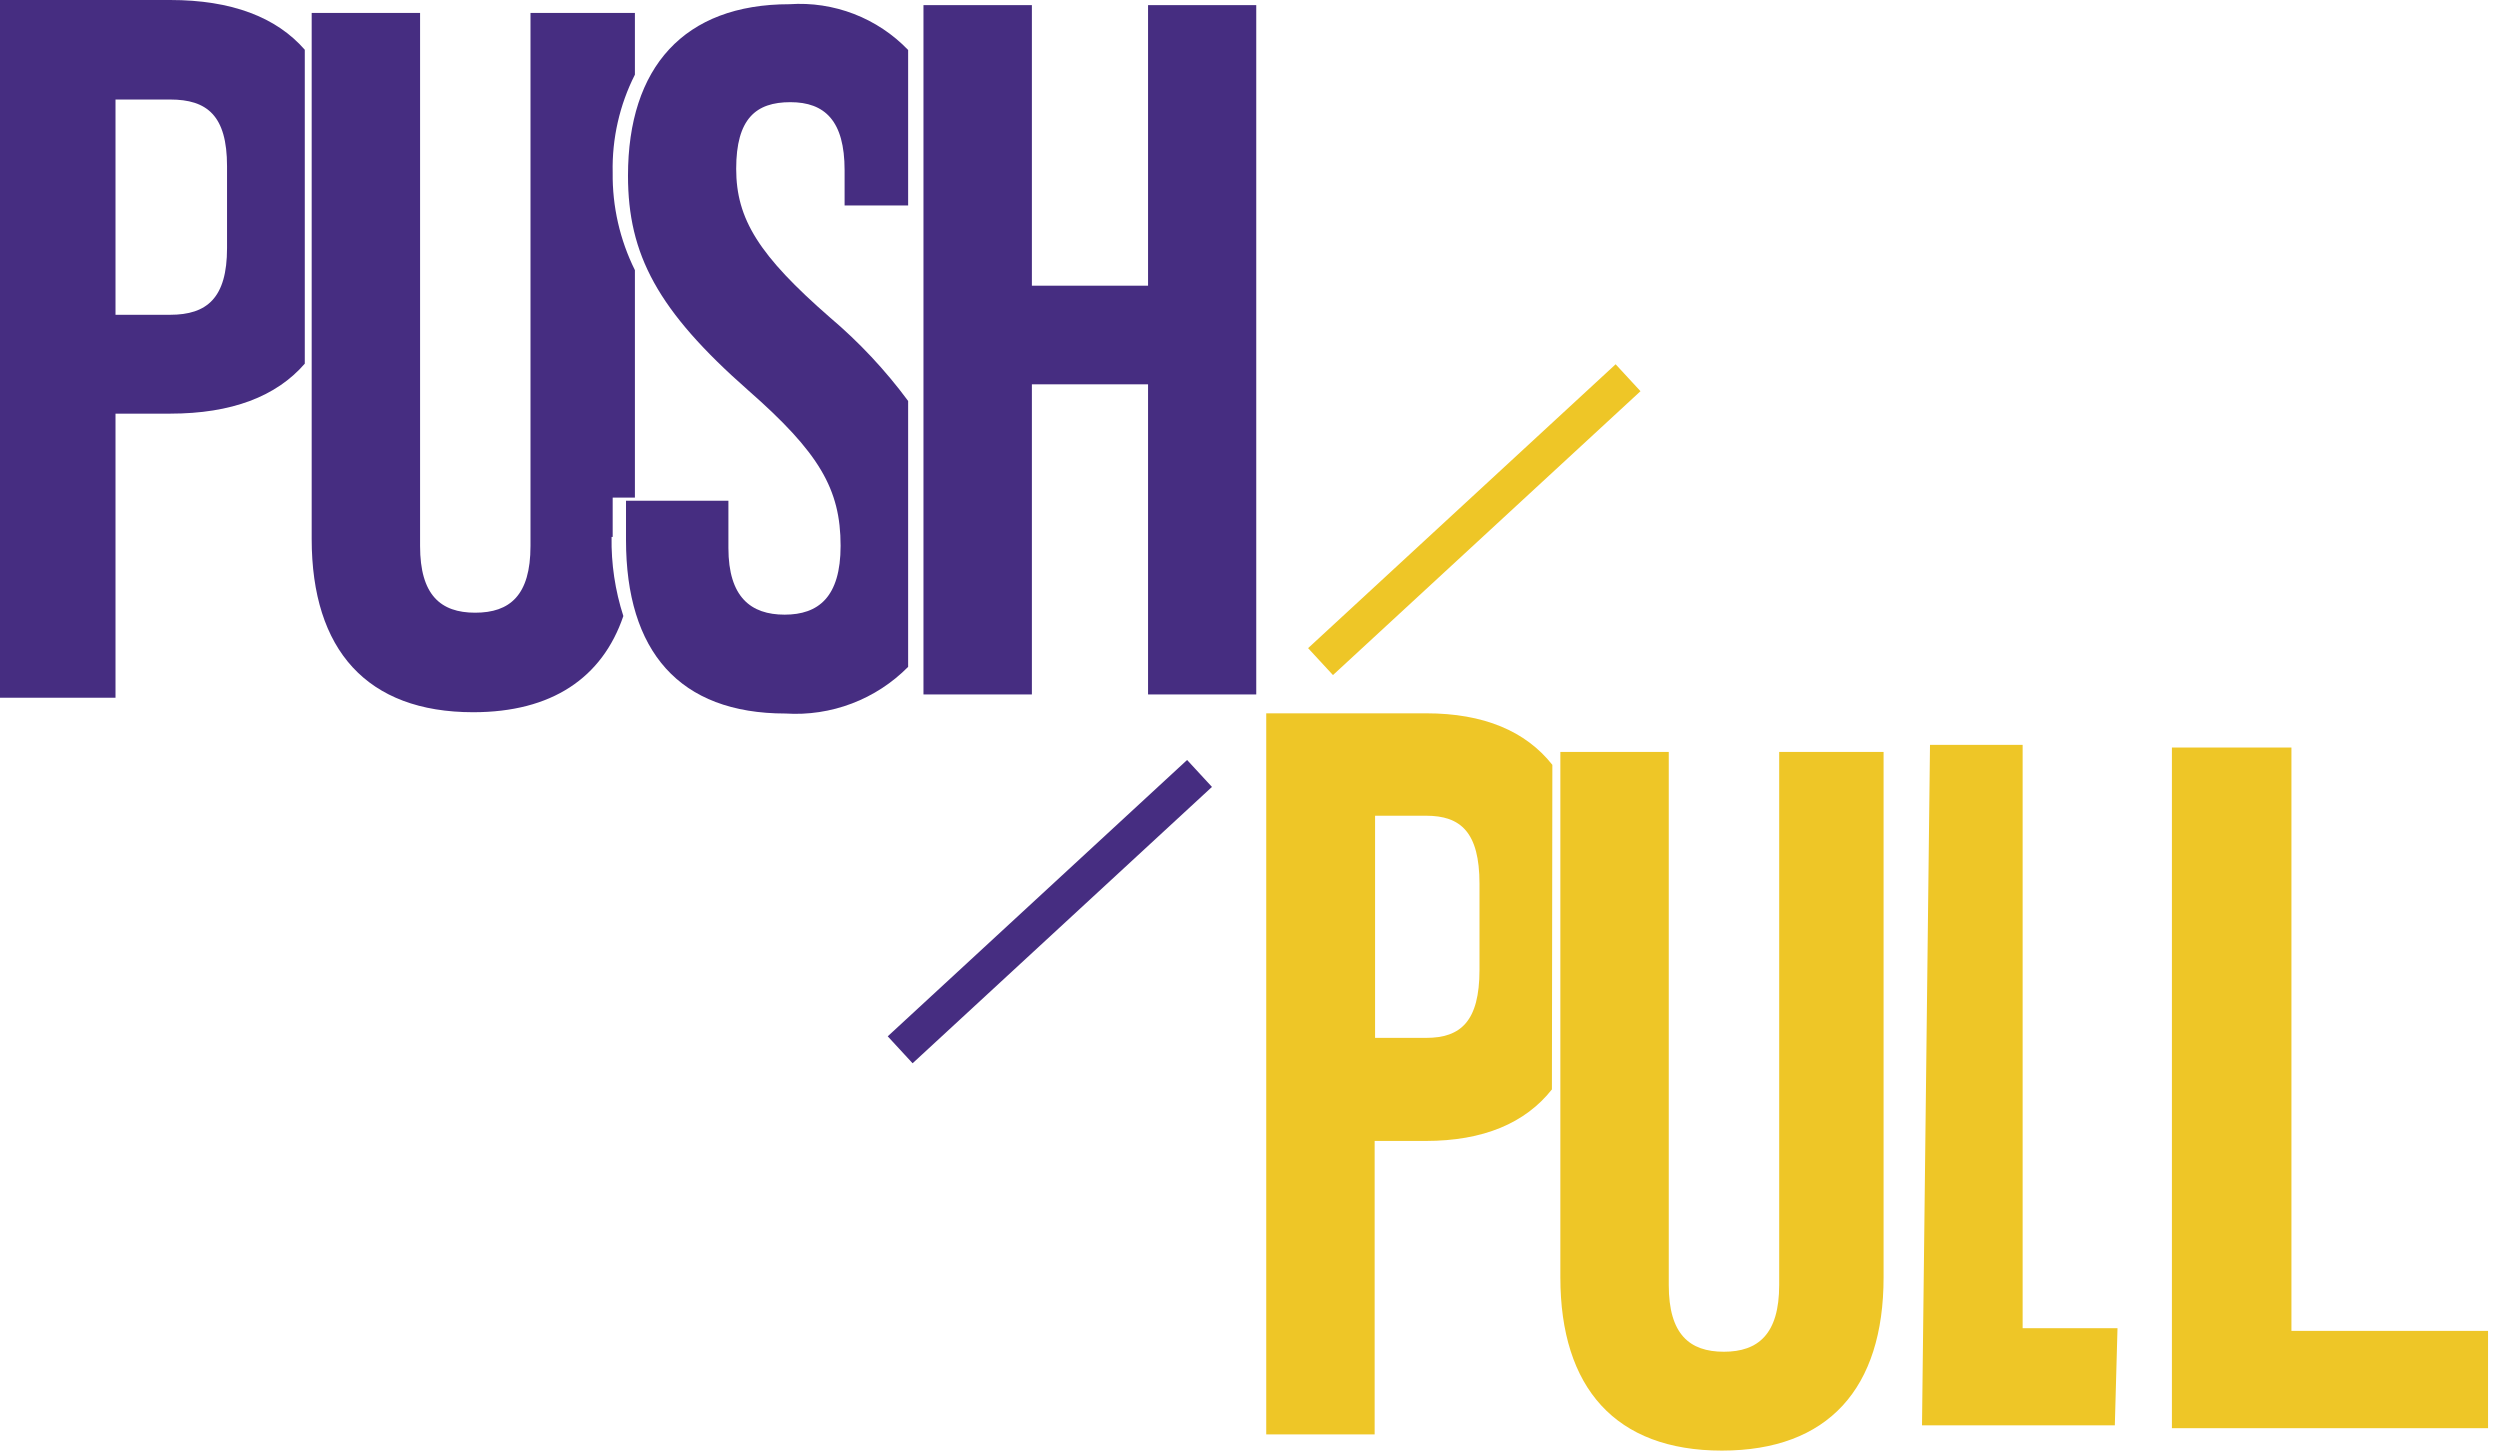
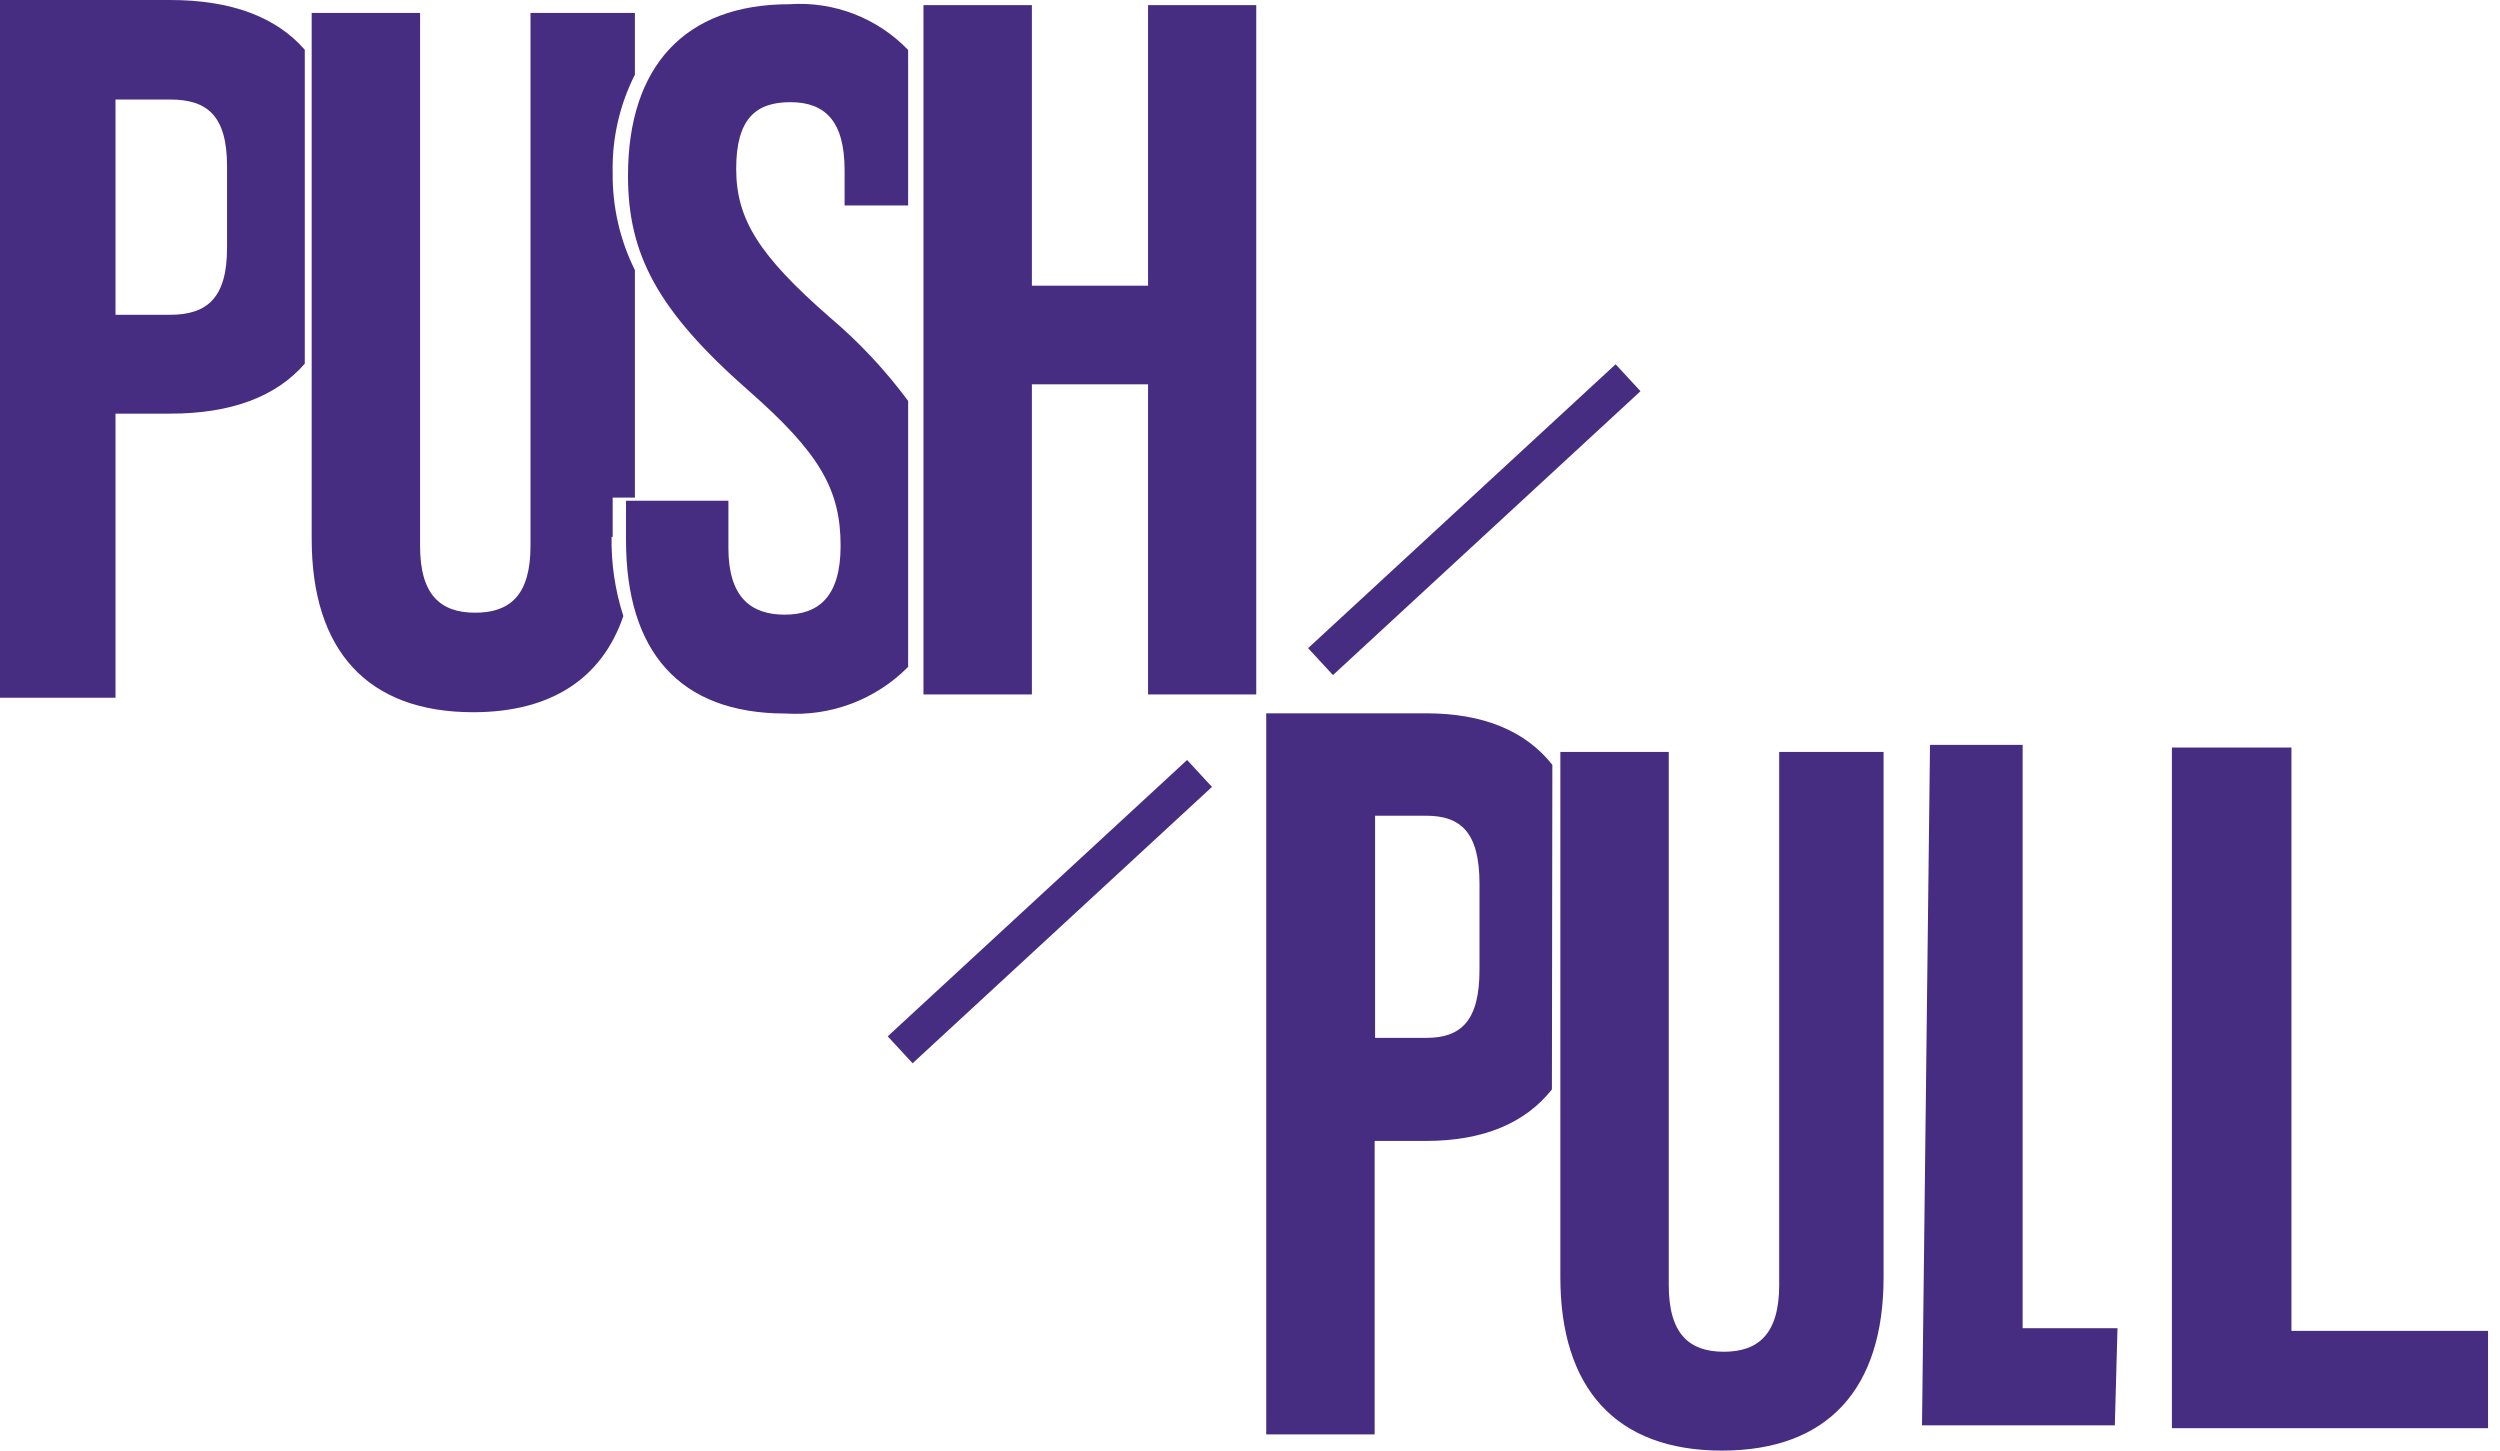
<svg xmlns="http://www.w3.org/2000/svg" width="162" height="94" viewBox="0 0 162 94" fill="none">
  <path d="M19.75 3.224C17.907 1.108 15 0 11.027 0H0V45.215H7.485V26.804H11.027C15 26.804 17.907 25.695 19.75 23.565V3.224ZM14.712 16.079C14.712 19.304 13.416 20.398 11.027 20.398H7.485V6.449H11.027C13.416 6.449 14.712 7.485 14.712 10.768V16.079Z" fill="#462D81" />
  <path d="M39.702 34.794V32.246H41.142V17.505C40.168 15.543 39.674 13.377 39.702 11.186C39.653 8.984 40.147 6.803 41.142 4.838V0.836H34.376V35.384C34.376 38.58 33.037 39.703 30.791 39.703C28.546 39.703 27.221 38.551 27.221 35.384V0.836H20.197V34.923C20.197 42.121 23.781 46.152 30.662 46.152C35.743 46.152 39.026 43.935 40.393 39.919C39.859 38.264 39.601 36.532 39.63 34.794" fill="#462D81" />
  <path d="M58.847 25.982C57.373 23.988 55.673 22.172 53.78 20.57C49.173 16.553 47.705 14.193 47.705 10.94C47.705 7.686 48.986 6.621 51.217 6.621C53.449 6.621 54.73 7.83 54.73 11.026V13.315H58.847V3.238C57.86 2.212 56.66 1.415 55.332 0.903C54.004 0.391 52.58 0.176 51.16 0.273C44.322 0.273 40.694 4.361 40.694 11.386C40.694 16.496 42.609 20.123 48.482 25.291C53.074 29.322 54.471 31.683 54.471 35.368C54.471 38.693 53.031 39.83 50.843 39.83C48.655 39.83 47.201 38.693 47.201 35.512V32.446H40.565V34.994C40.565 42.191 44.005 46.236 50.901 46.236C52.364 46.33 53.831 46.109 55.202 45.587C56.573 45.066 57.816 44.256 58.847 43.213V25.982Z" fill="#462D81" />
  <path d="M59.841 0.332H66.866V18.513H74.394V0.332H81.405V45H74.394V24.904H66.866V45H59.841V0.332Z" fill="#462D81" />
  <path d="M76.924 49.247L57.525 67.154L59.136 68.9L78.535 50.992L76.924 49.247Z" fill="#462D81" />
-   <path d="M104.693 23.605L84.765 42L86.376 43.745L106.304 25.35L104.693 23.605Z" fill="#EEC627" />
-   <path d="M140.74 48.44H148.485V86.241H161.225V92.546H140.74V48.44Z" fill="#EEC627" />
-   <path d="M100.593 49.562C98.865 47.374 96.145 46.223 92.416 46.223H82.052V92.949H89.077V73.933H92.387C96.116 73.933 98.836 72.782 100.564 70.594L100.593 49.562ZM95.871 62.849C95.871 66.189 94.647 67.254 92.416 67.254H89.105V52.859H92.416C94.647 52.859 95.871 53.924 95.871 57.264V62.849Z" fill="#EEC627" />
-   <path d="M101.111 82.771V48.727H108.136V83.275C108.136 86.456 109.475 87.593 111.706 87.593C113.937 87.593 115.291 86.442 115.291 83.275V48.727H122.056V82.771C122.056 89.969 118.472 93.999 111.577 93.999C104.681 93.999 101.111 89.925 101.111 82.771Z" fill="#EEC627" />
-   <path d="M125.064 48.268H131.067V86.069H137.214L137.041 92.36H124.546L125.064 48.268Z" fill="#EEC627" />
+   <path d="M104.693 23.605L84.765 42L86.376 43.745L106.304 25.35L104.693 23.605Z" fill="#462D81" />
+   <path d="M140.74 48.44H148.485V86.241H161.225V92.546H140.74V48.44Z" fill="#462D81" />
+   <path d="M100.593 49.562C98.865 47.374 96.145 46.223 92.416 46.223H82.052V92.949H89.077V73.933H92.387C96.116 73.933 98.836 72.782 100.564 70.594L100.593 49.562ZM95.871 62.849C95.871 66.189 94.647 67.254 92.416 67.254H89.105V52.859H92.416C94.647 52.859 95.871 53.924 95.871 57.264V62.849Z" fill="#462D81" />
+   <path d="M101.111 82.771V48.727H108.136V83.275C108.136 86.456 109.475 87.593 111.706 87.593C113.937 87.593 115.291 86.442 115.291 83.275V48.727H122.056V82.771C122.056 89.969 118.472 93.999 111.577 93.999C104.681 93.999 101.111 89.925 101.111 82.771Z" fill="#462D81" />
+   <path d="M125.064 48.268H131.067V86.069H137.214L137.041 92.36H124.546L125.064 48.268Z" fill="#462D81" />
</svg>
